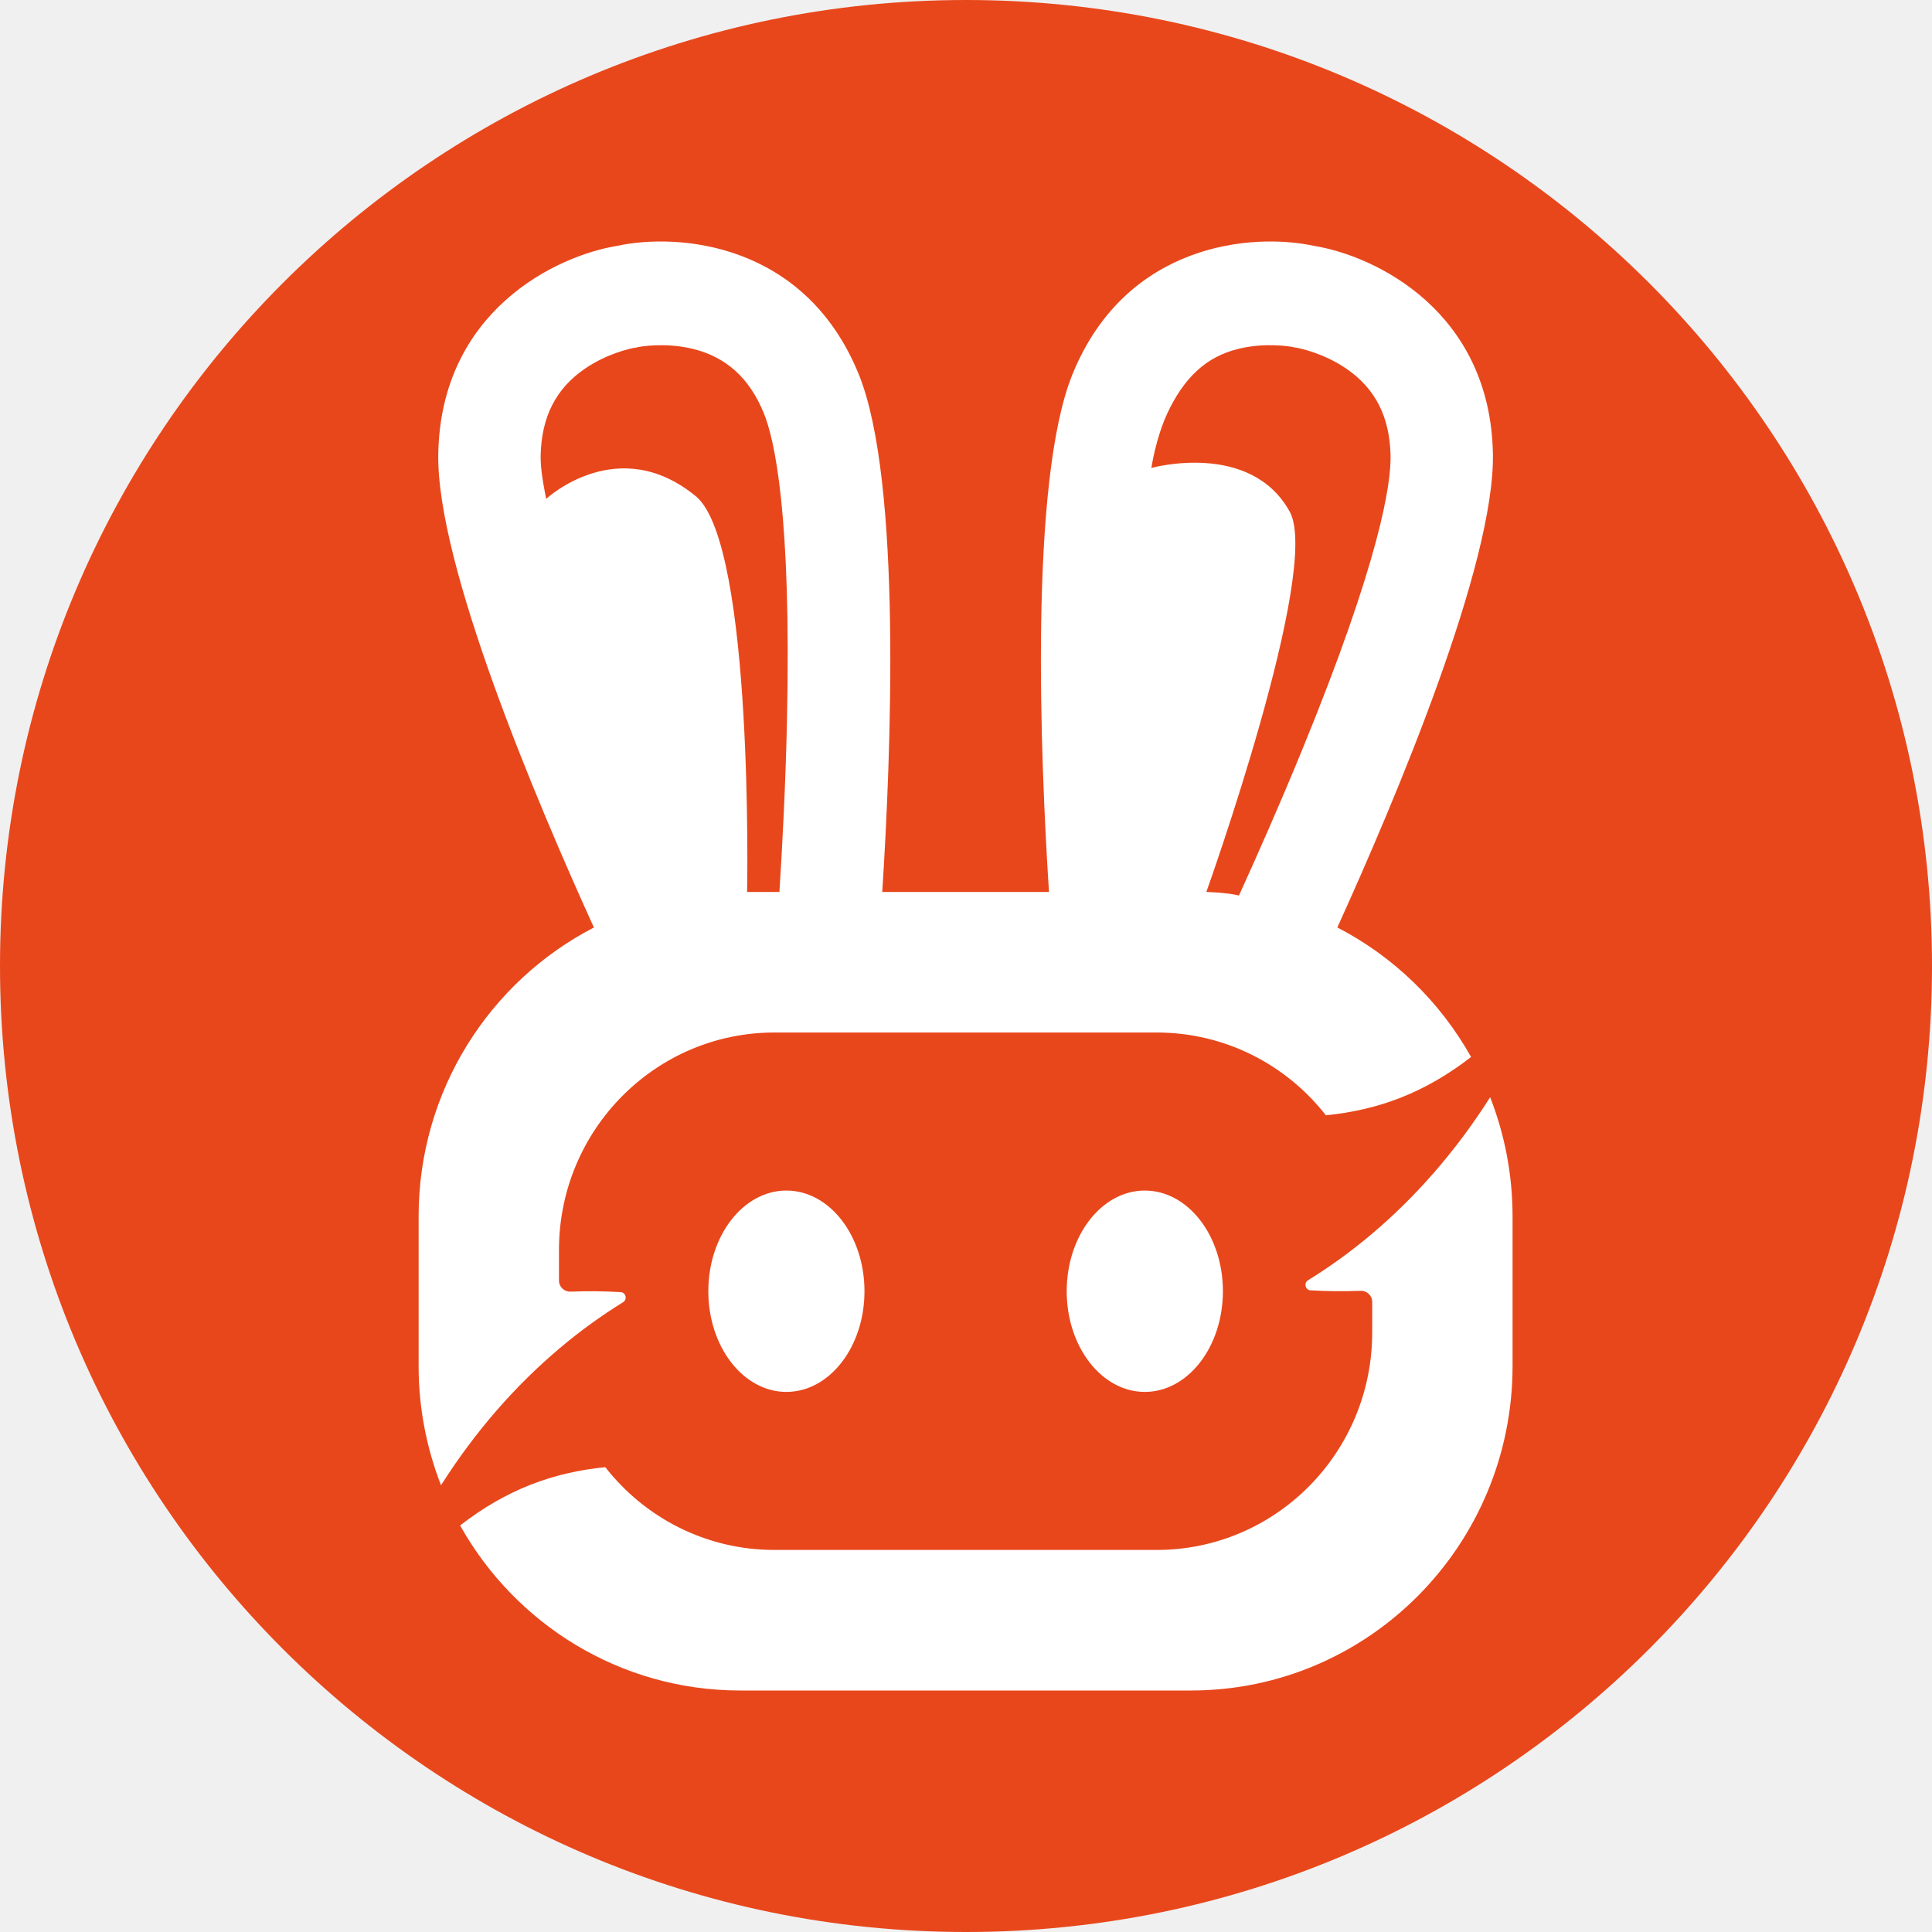
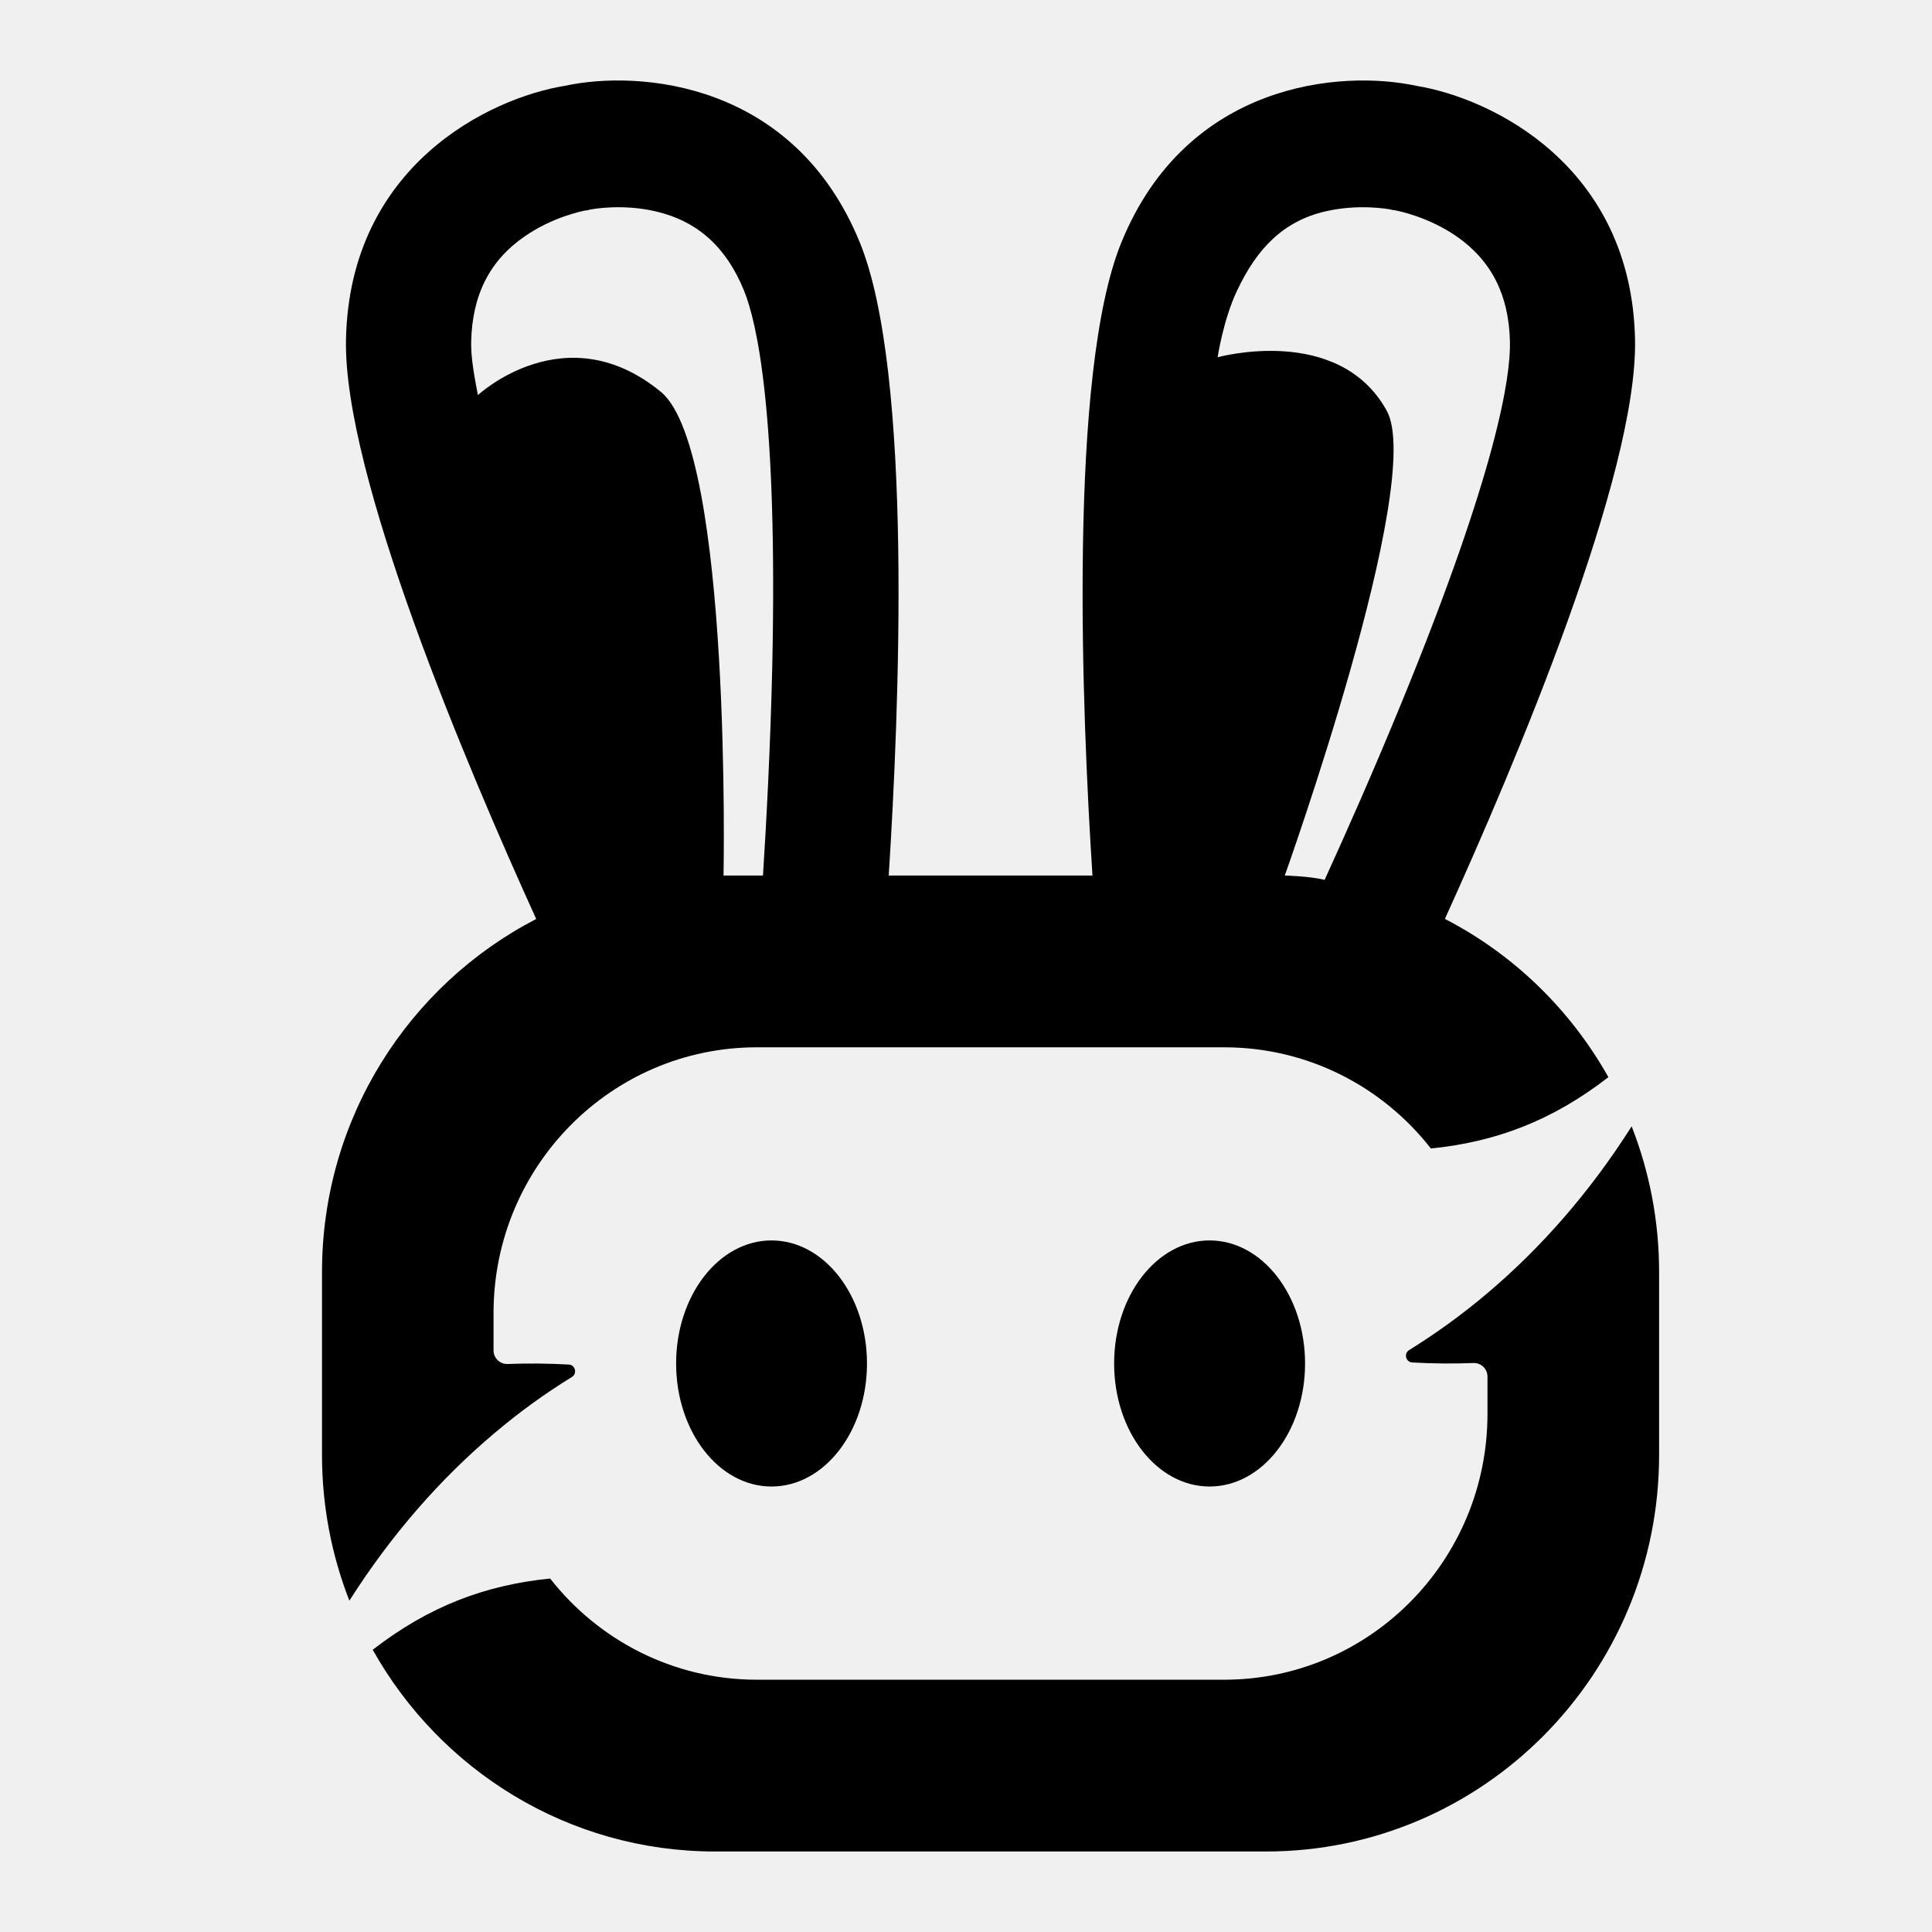
- <svg xmlns="http://www.w3.org/2000/svg" width="40" height="40" viewBox="0 0 40 40" fill="none">
-   <rect width="40" height="40" rx="20" fill="#E8471C" />
-   <g clip-path="url(#clip0_597_641)">
-     <path d="M11.585 27.916C12.01 27.556 12.451 27.239 12.9 26.961C12.994 26.904 12.958 26.758 12.849 26.752C12.509 26.732 12.163 26.728 11.812 26.742C11.682 26.747 11.573 26.644 11.573 26.512V25.879C11.573 23.393 13.571 21.377 16.034 21.377H23.948C25.369 21.377 26.635 22.047 27.451 23.091C28.535 22.982 29.493 22.631 30.457 21.884C29.816 20.739 28.851 19.803 27.688 19.202C28.883 16.574 30.956 11.672 30.909 9.386C30.849 6.446 28.482 5.297 27.203 5.09C25.935 4.816 23.316 5.025 22.207 7.743C21.303 9.958 21.54 15.701 21.718 18.467H18.266C18.444 15.7 18.681 9.958 17.777 7.743C16.667 5.024 14.048 4.816 12.78 5.09C11.501 5.297 9.133 6.446 9.074 9.386C9.027 11.672 11.101 16.575 12.296 19.203C10.142 20.316 8.667 22.577 8.667 25.186V28.281C8.667 29.152 8.832 29.985 9.131 30.75C9.847 29.622 10.682 28.677 11.585 27.916ZM24.168 8.557C24.506 7.839 24.955 7.384 25.657 7.218C26.212 7.087 26.709 7.174 26.774 7.186L26.795 7.193L26.849 7.2C26.901 7.21 27.404 7.309 27.881 7.637C28.477 8.048 28.773 8.634 28.79 9.429C28.802 10.01 28.579 11.579 26.948 15.554C26.483 16.688 26.013 17.747 25.651 18.541C25.401 18.477 24.976 18.467 24.976 18.467C24.976 18.467 27.364 11.795 26.703 10.595C25.889 9.118 23.838 9.688 23.838 9.688C23.838 9.688 23.93 9.064 24.169 8.557L24.168 8.557ZM15.468 18.467C15.468 18.467 15.609 11.336 14.423 10.288C12.799 8.936 11.308 10.329 11.308 10.329C11.213 9.854 11.191 9.627 11.194 9.43C11.21 8.635 11.507 8.048 12.103 7.638C12.572 7.314 13.067 7.213 13.132 7.201H13.153L13.206 7.187C13.258 7.177 13.762 7.086 14.325 7.218C15.028 7.384 15.515 7.822 15.815 8.557C16.034 9.095 16.388 10.639 16.293 14.94C16.263 16.298 16.194 17.574 16.137 18.467H15.468Z" fill="white" />
-     <path d="M30.852 22.717C30.136 23.845 29.3 24.79 28.398 25.551C27.973 25.91 27.532 26.228 27.082 26.506C26.989 26.563 27.025 26.71 27.134 26.715C27.474 26.735 27.82 26.738 28.171 26.725C28.3 26.72 28.41 26.823 28.41 26.955V27.588C28.41 30.074 26.412 32.09 23.948 32.09H16.034C14.613 32.09 13.348 31.42 12.532 30.376C11.448 30.485 10.49 30.836 9.526 31.583C10.668 33.623 12.838 35 15.325 35H24.657C28.335 35 31.316 31.992 31.316 28.281V25.186C31.316 24.314 31.151 23.482 30.852 22.717Z" fill="white" />
-     <path d="M16.281 28.818C17.174 28.818 17.898 27.885 17.898 26.733C17.898 25.582 17.174 24.649 16.281 24.649C15.389 24.649 14.665 25.582 14.665 26.733C14.665 27.885 15.389 28.818 16.281 28.818Z" fill="white" />
-     <path d="M23.702 28.818C24.595 28.818 25.319 27.885 25.319 26.733C25.319 25.582 24.595 24.649 23.702 24.649C22.809 24.649 22.085 25.582 22.085 26.733C22.085 27.885 22.809 28.818 23.702 28.818Z" fill="white" />
-   </g>
-   <defs>
-     <clipPath id="clip0_597_641">
-       <rect width="22.649" height="30" fill="white" transform="translate(8.66675 5)" />
-     </clipPath>
-   </defs>
+ <svg xmlns="http://www.w3.org/2000/svg" width="40" height="40" viewBox="0 0 24 24" fill="none">
+   <path d="M6.14 17.805C6.451 17.541 6.775 17.308 7.105 17.105C7.173 17.063 7.147 16.956 7.067 16.951C6.818 16.937 6.564 16.934 6.307 16.944C6.212 16.948 6.131 16.872 6.131 16.776V16.311C6.131 14.488 7.596 13.01 9.403 13.01H15.207C16.249 13.01 17.177 13.501 17.775 14.267C18.57 14.187 19.273 13.929 19.98 13.381C19.509 12.542 18.802 11.855 17.949 11.415C18.825 9.487 20.345 5.893 20.311 4.217C20.267 2.06 18.531 1.218 17.593 1.066C16.663 0.865 14.743 1.018 13.93 3.012C13.267 4.636 13.44 8.848 13.571 10.876H11.04C11.17 8.847 11.344 4.636 10.681 3.012C9.867 1.017 7.946 0.865 7.017 1.066C6.078 1.218 4.342 2.06 4.298 4.217C4.264 5.893 5.785 9.489 6.661 11.416C5.082 12.232 4 13.89 4 15.803V18.073C4 18.712 4.121 19.323 4.34 19.884C4.866 19.056 5.478 18.363 6.14 17.805ZM15.368 3.609C15.616 3.082 15.945 2.748 16.46 2.627C16.867 2.531 17.231 2.594 17.279 2.603L17.294 2.608L17.334 2.613C17.372 2.621 17.741 2.693 18.091 2.934C18.527 3.235 18.745 3.665 18.757 4.248C18.766 4.674 18.602 5.825 17.406 8.74C17.065 9.571 16.721 10.348 16.455 10.93C16.272 10.884 15.96 10.876 15.96 10.876C15.96 10.876 17.711 5.983 17.227 5.103C16.63 4.02 15.126 4.438 15.126 4.438C15.126 4.438 15.193 3.98 15.368 3.608L15.368 3.609ZM8.988 10.876C8.988 10.876 9.091 5.647 8.222 4.878C7.031 3.886 5.937 4.908 5.937 4.908C5.868 4.559 5.851 4.393 5.853 4.249C5.865 3.665 6.083 3.235 6.52 2.935C6.864 2.697 7.227 2.623 7.275 2.614H7.29L7.329 2.604C7.367 2.596 7.736 2.529 8.15 2.627C8.665 2.748 9.022 3.069 9.242 3.609C9.403 4.003 9.662 5.135 9.593 8.289C9.57 9.285 9.52 10.221 9.478 10.876H8.988Z" fill="black" />
+   <path d="M20.269 13.992C19.744 14.82 19.131 15.513 18.47 16.07C18.158 16.334 17.834 16.567 17.505 16.771C17.436 16.813 17.462 16.92 17.543 16.925C17.792 16.939 18.046 16.942 18.303 16.932C18.398 16.928 18.478 17.004 18.478 17.1V17.564C18.478 19.387 17.013 20.866 15.207 20.866H9.403C8.361 20.866 7.433 20.374 6.834 19.609C6.04 19.689 5.337 19.946 4.63 20.494C5.468 21.99 7.059 23 8.883 23H15.726C18.423 23 20.61 20.794 20.61 18.073V15.803C20.61 15.164 20.489 14.553 20.269 13.992Z" fill="black" />
+   <path d="M9.584 18.466C10.239 18.466 10.77 17.782 10.77 16.938C10.77 16.094 10.239 15.409 9.584 15.409C8.929 15.409 8.399 16.094 8.399 16.938C8.399 17.782 8.929 18.466 9.584 18.466Z" fill="black" />
+   <path d="M15.026 18.466C15.681 18.466 16.212 17.782 16.212 16.938C16.212 16.094 15.681 15.409 15.026 15.409C14.371 15.409 13.84 16.094 13.84 16.938C13.84 17.782 14.371 18.466 15.026 18.466Z" fill="black" />
</svg>
